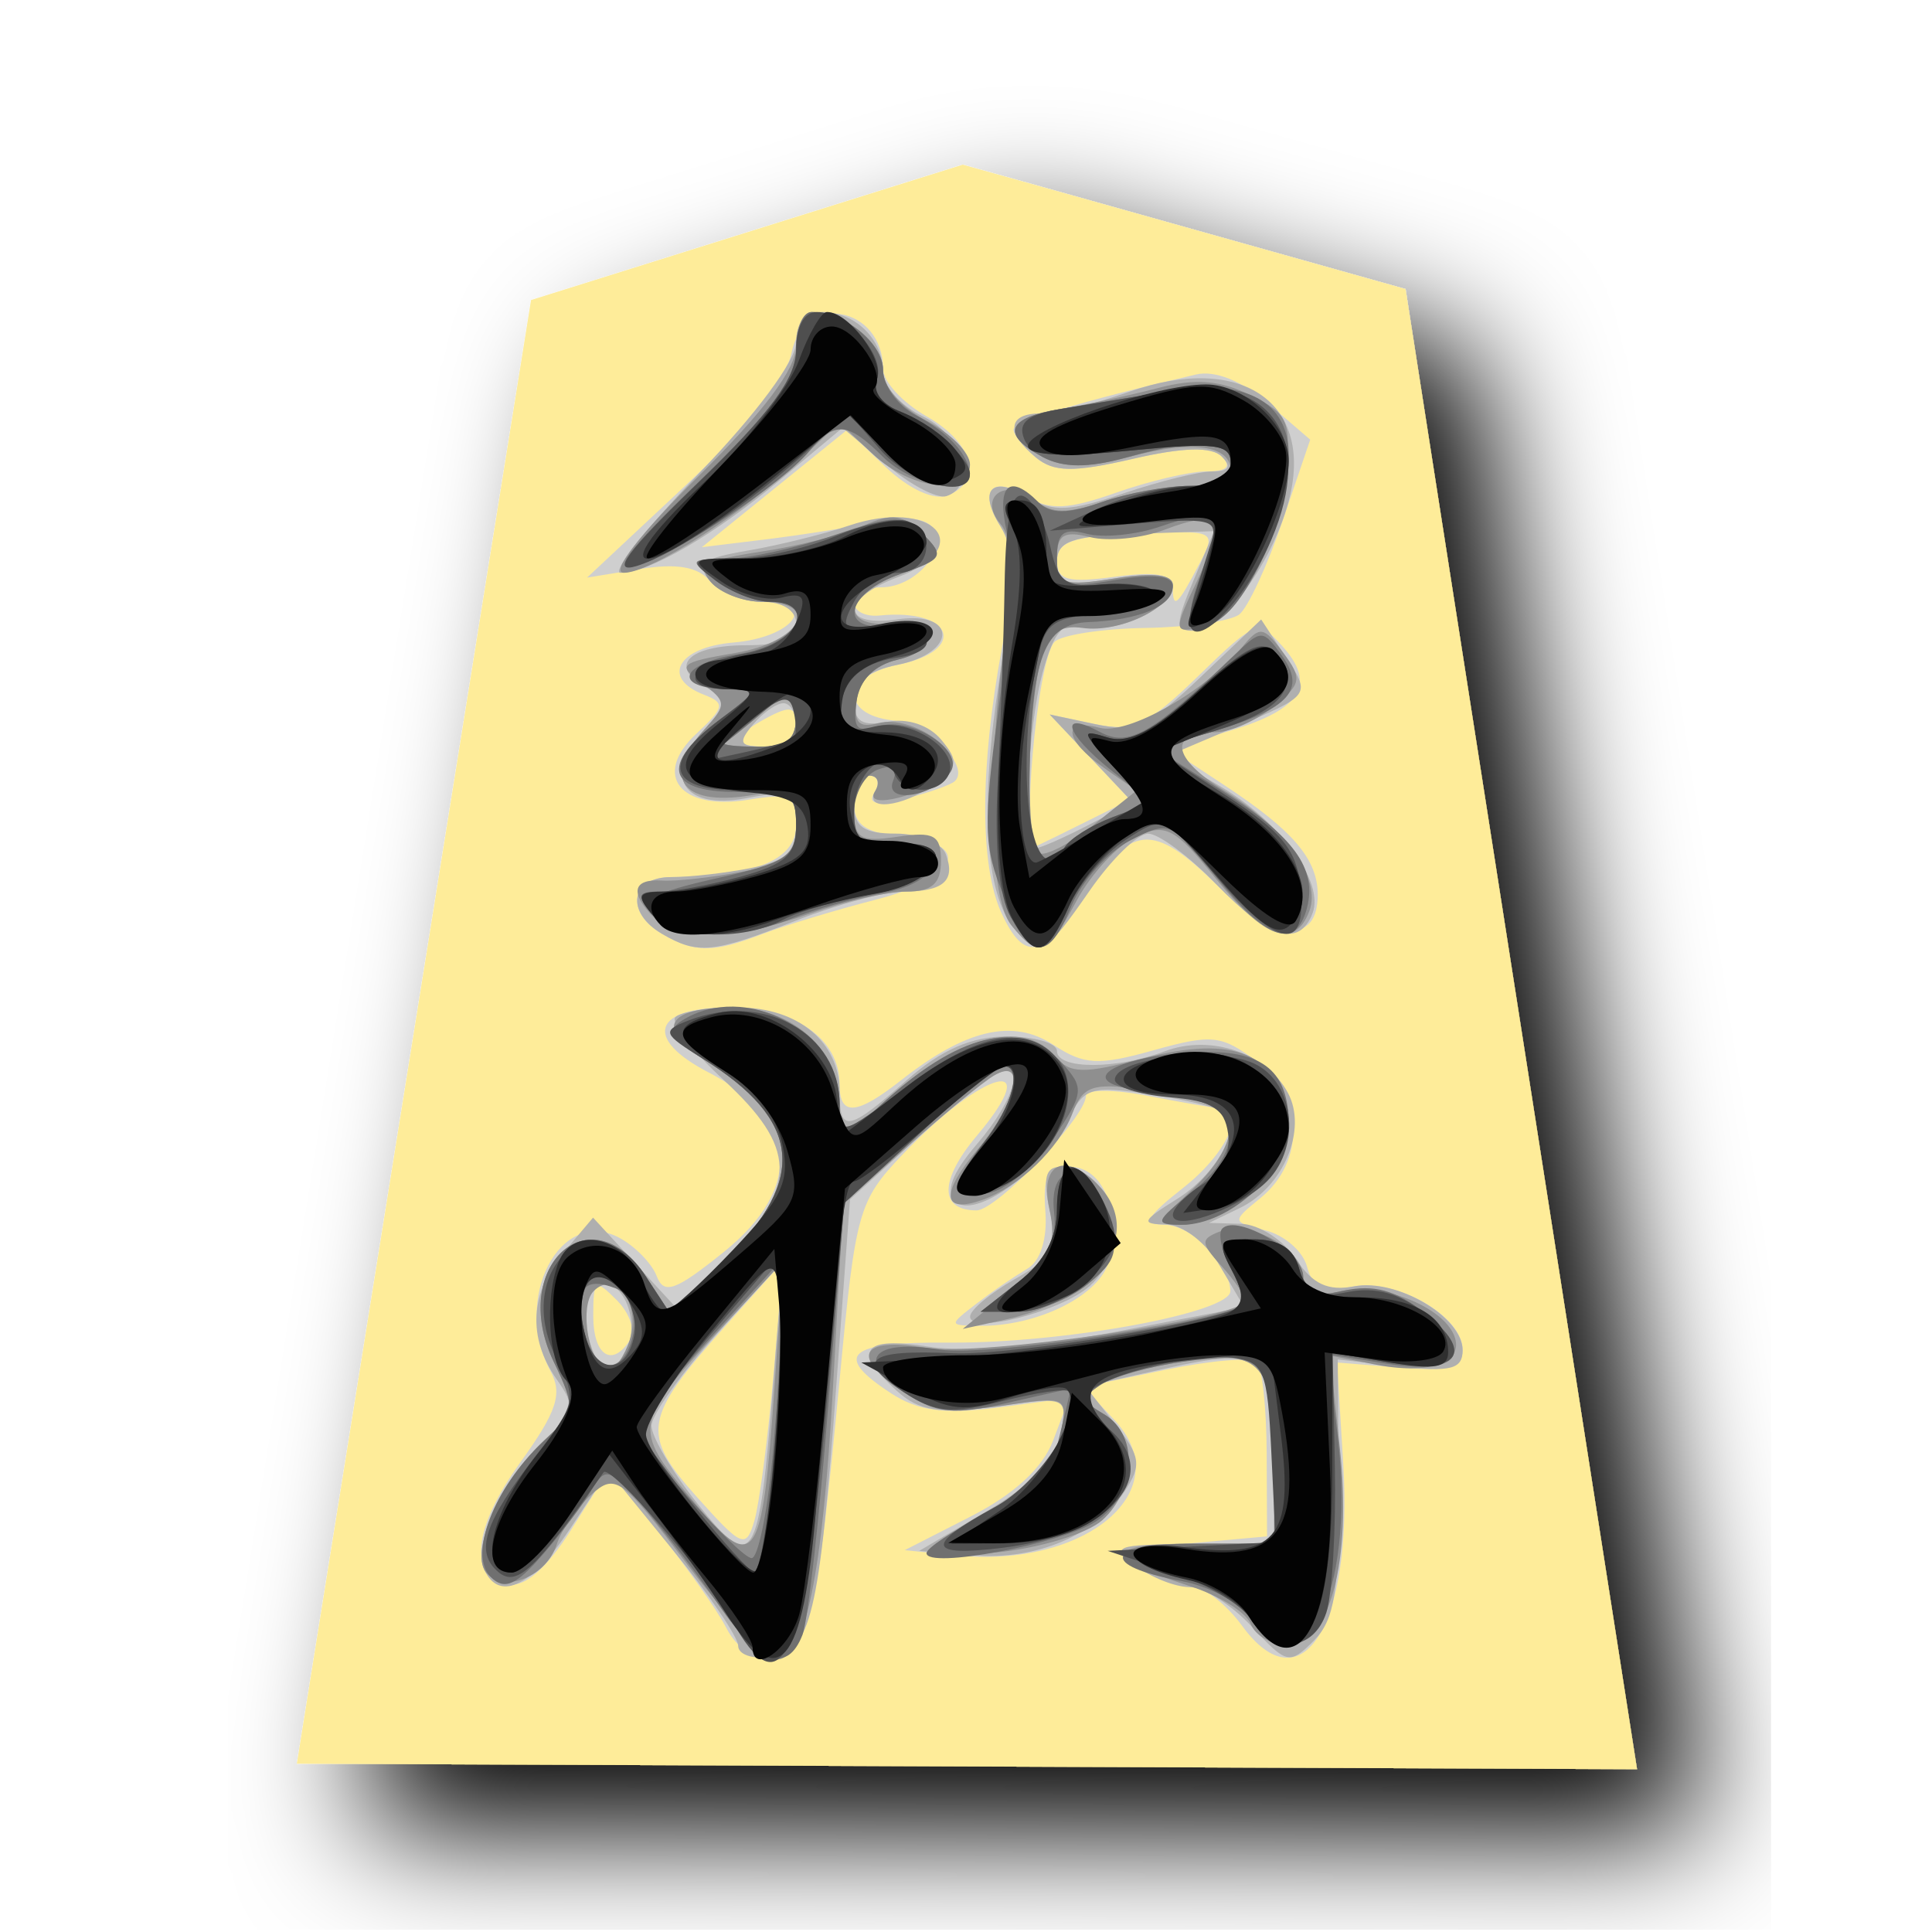
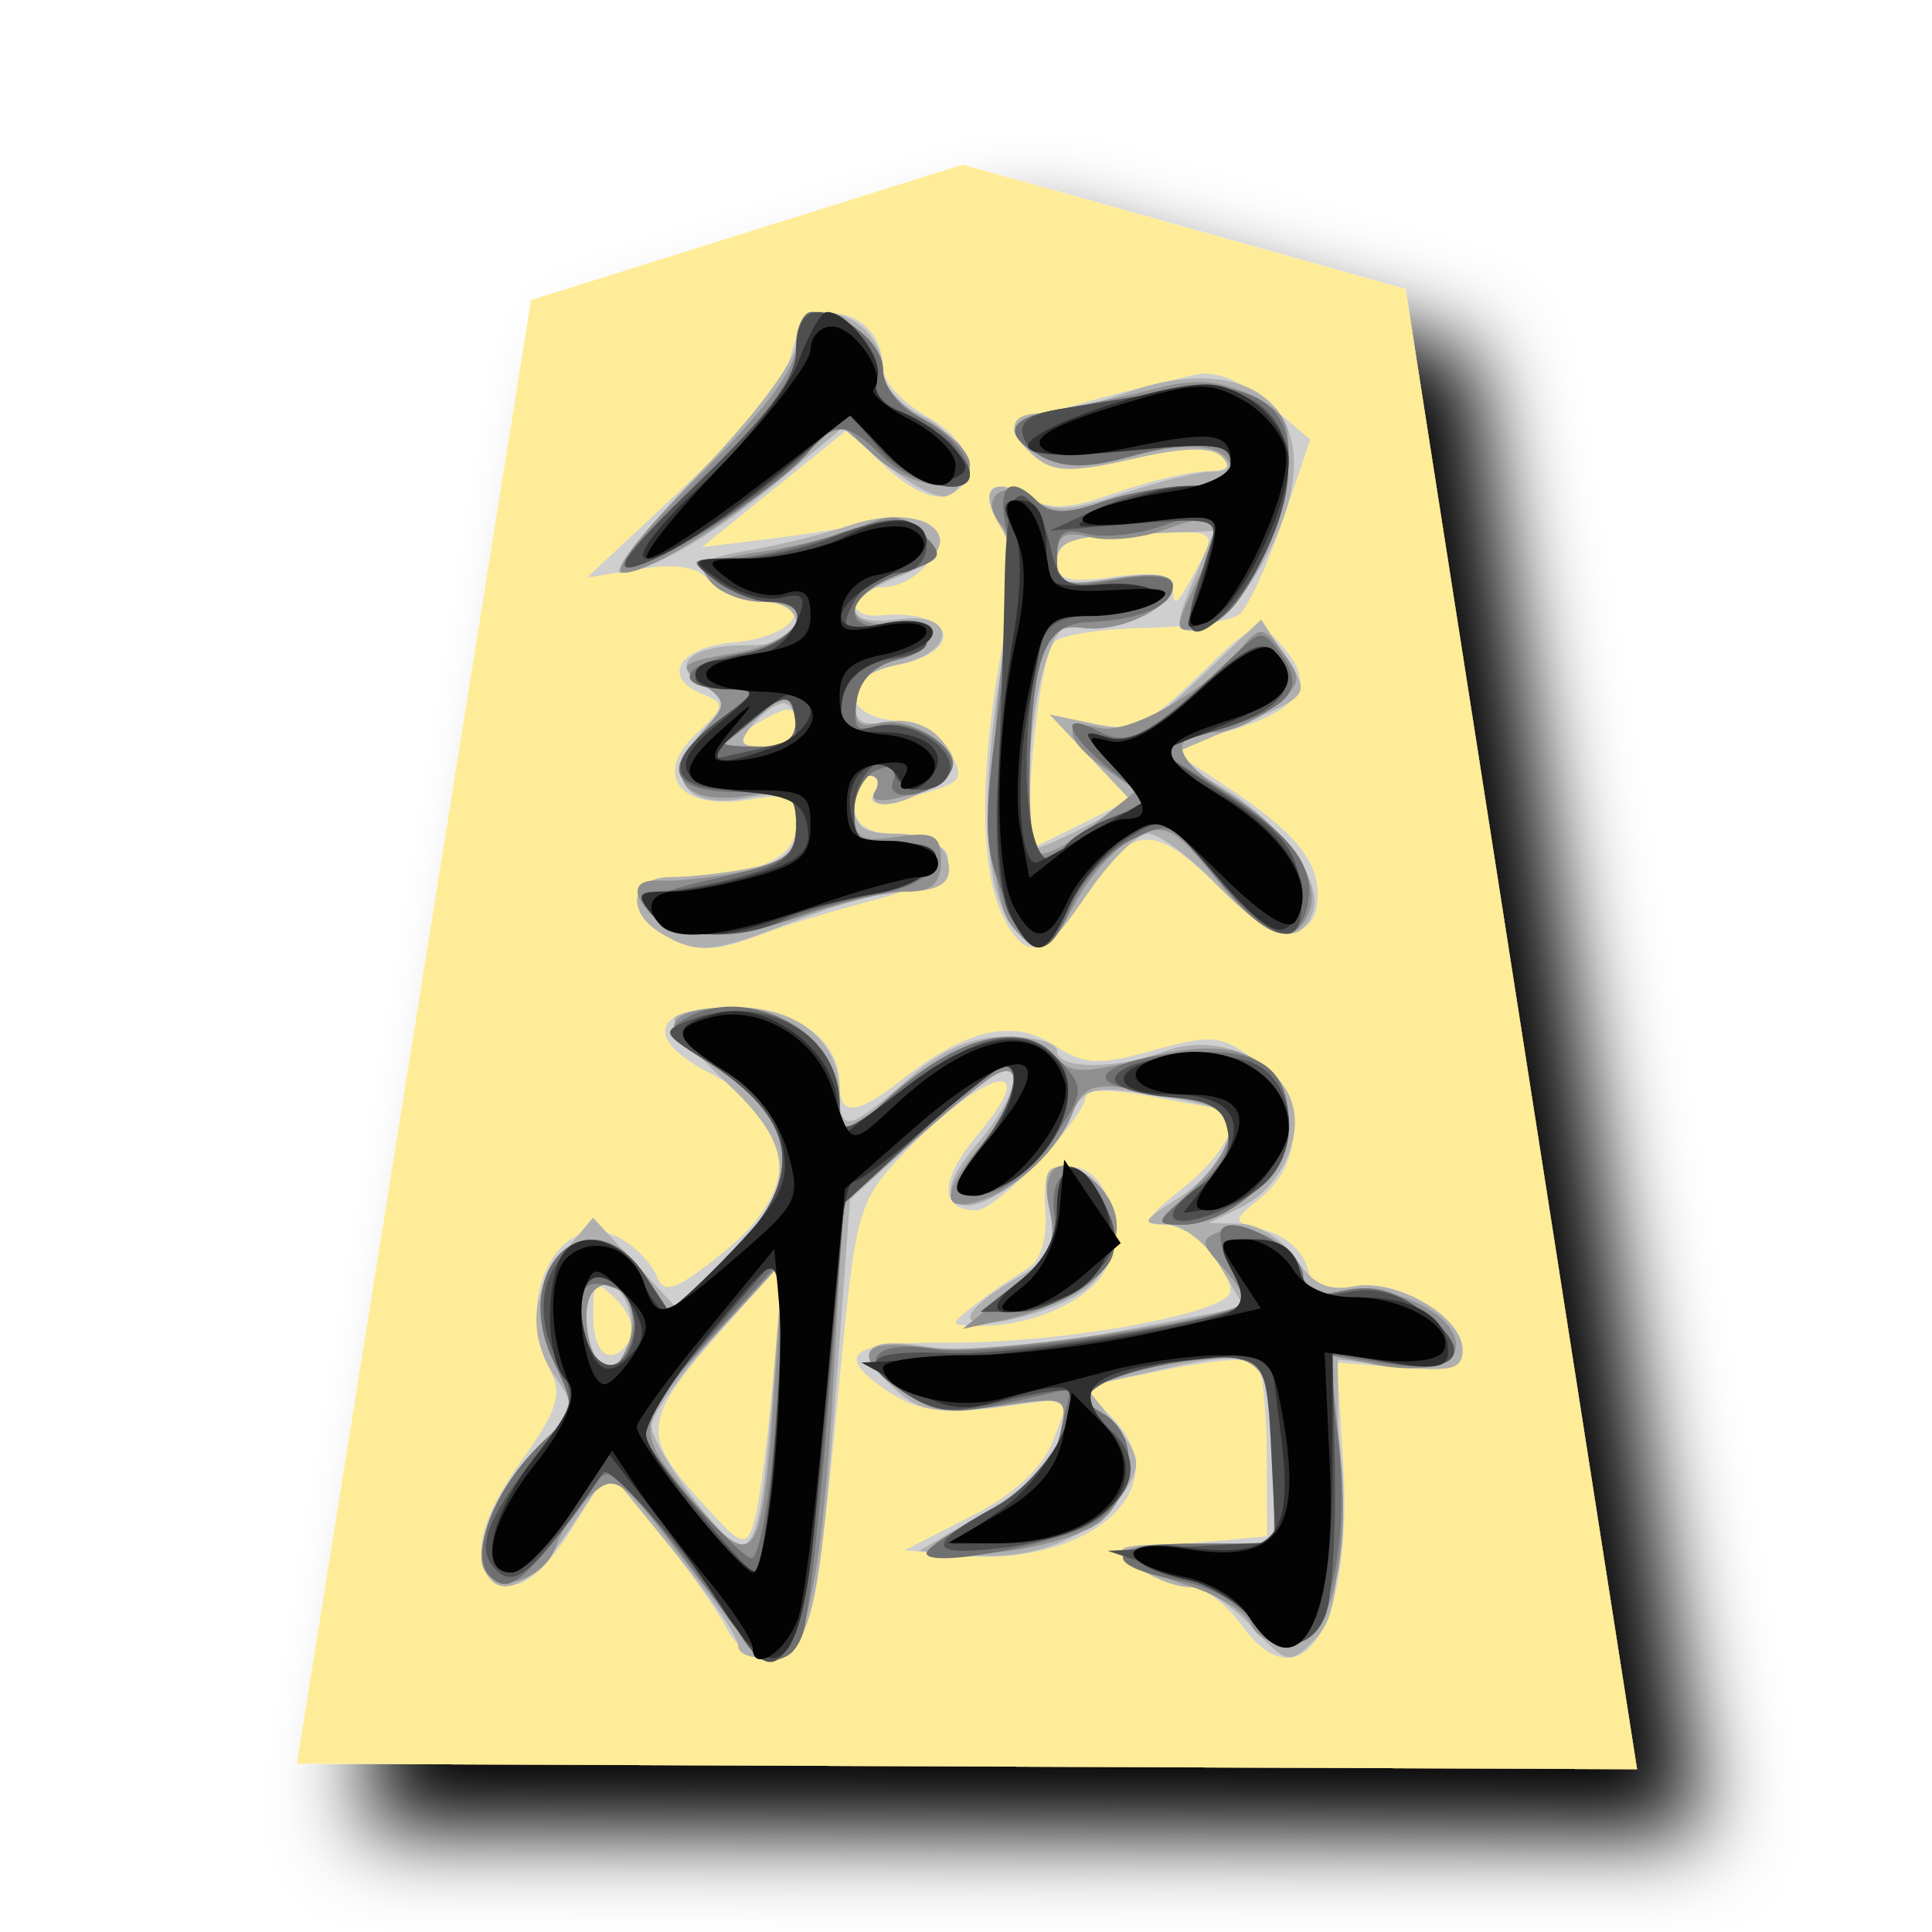
<svg xmlns="http://www.w3.org/2000/svg" viewBox="0 0 177 177">
-   <filter id="0GI_svg__a">
-     <feGaussianBlur in="SourceAlpha" result="blur" stdDeviation="2" />
-     <feOffset dx="2" dy="2" result="offsetBlur" />
-     <feBlend in="SourceGraphic" in2="offsetBlur" />
-   </filter>
-   <path fill="#feec99" d="M7.55 4.66.353 49.639l41.184.169-7.113-45.485L20.818.5z" filter="url(#0GI_svg__a)" transform="translate(26.142 13.594)scale(2.9813)" />
+   <path fill="#feec99" d="M48.65 27.487 27.195 161.583l122.782.504L128.77 26.482 88.207 15.085z" filter="drop-shadow(6px 6px 4px rgba(0,0,0,1))" />
  <path fill="#cfcfcf" d="M66.527 149.112c-.87-1.676-3.646-5.605-6.172-8.735l-4.588-5.686-3.431 5.441c-2.203 3.488-4.237 5.283-5.674 5.009-3.768-.728-3.386-5.041.99-11.135 3.375-4.699 3.906-6.3 2.779-8.402-3.527-6.588.876-15.112 6.308-12.205 1.434.77 2.972 2.343 3.417 3.497.67 1.747 1.705 1.38 6.13-2.176 7.369-5.921 6.85-12.224-1.354-16.463-6.008-3.107-5.134-5.954 1.824-5.954 6.082 0 10.164 2.841 10.164 7.072 0 2.916 1.556 2.802 5.634-.408 5.948-4.678 10.238-5.677 13.944-3.25 2.832 1.857 4.11 1.926 9.197.5 5.363-1.499 6.234-1.4 9.472 1.056 4.278 3.25 4.427 9.123.316 12.48-2.66 2.176-2.66 2.191.462 2.972 1.723.432 3.431 1.92 3.792 3.306.5 1.906 1.505 2.356 4.141 1.849 4.058-.775 10.121 2.689 10.121 5.784 0 1.654-1.201 1.997-5.753 1.627l-5.754-.465.57 9.293c.905 14.772-3.817 22.312-9.276 14.817-1.416-1.944-3.458-3.533-4.543-3.533-1.082 0-3.274-.748-4.866-1.66-2.638-1.509-2.239-1.72 4.4-2.326l7.302-.662-.03-7.551c-.015-4.153-.417-7.94-.891-8.413-.471-.474-4.246-.158-8.387.7l-7.525 1.565 2.818 3c6.01 6.394-2.48 13.666-14.525 12.437l-4.648-.477 6.073-3.1c3.98-2.04 6.574-4.44 7.528-6.97l1.46-3.864-6.51.864c-4.926.65-7.326.328-9.854-1.33-5.345-3.5-3.95-4.689 5.426-4.614 10.456.077 25.765-2.734 25.705-4.726-.078-2.6-3.542-6.06-6.079-6.076-1.997-.011-1.628-.71 1.807-3.416 3.935-3.1 5.766-7.105 3.318-7.245-.549-.032-3.536-.551-6.64-1.15-3.1-.603-5.64-.597-5.64.012 0 1.931-8.169 10.488-10.017 10.488-3.423 0-3.417-2.749.02-6.833 6.387-7.59.671-6.13-6.827 1.744-4.003 4.21-4.284 5.196-5.715 20.353-2.107 22.258-2.793 25.144-6.093 25.615-1.774.254-3.307-.685-4.326-2.653zm4.329-23.054.927-10.524-5.346 5.974c-7.528 8.407-7.766 9.856-2.567 15.664 4.109 4.591 4.478 4.74 5.236 2.176.45-1.52 1.237-7.5 1.75-13.29m-13.106-3.351c.492-.8-.069-2.421-1.252-3.602-1.977-1.98-2.147-1.866-2.147 1.455 0 3.667 1.768 4.782 3.399 2.147m31.78-3.325a53 53 0 0 1 4.604-3.16c1.183-.68 1.827-2.734 1.64-5.217-.251-3.285.202-4.1 2.274-4.1 2.99 0 4.687 4.094 3.557 8.593-.796 3.166-6.562 6.049-11.943 5.968-2.773-.044-2.773-.053-.132-2.084M60.657 85.56c-3.408-1.986-2.892-5.206.828-5.206 7.623 0 11.449-1.58 11.449-4.728 0-2.731-.48-2.99-4.374-2.358-6.249 1.013-8.834-2.251-4.776-6.034 2.594-2.415 2.677-2.83.733-3.578-4.007-1.535-2.43-4.362 2.675-4.791 5.527-.468 7.888-3.733 2.698-3.733-1.795 0-3.974-.852-4.84-1.893-1.09-1.314-3.055-1.654-6.418-1.109l-4.847.787 8.988-8.407c5.64-5.277 9.272-9.814 9.743-12.17 1.121-5.604 8.369-4.322 8.392 1.488.003 1.133 1.798 3.074 3.983 4.317 4.3 2.445 5.227 5.972 1.903 7.245-1.229.474-3.518-.582-5.641-2.594l-3.572-3.393-6.636 5.363-6.64 5.364 5.975-.73c3.286-.403 7.844-1.128 10.13-1.61 2.58-.543 4.514-.302 5.093.638 1.267 2.045-1.688 5.378-4.764 5.378-1.372 0-2.493.635-2.493 1.41s1.044 1.306 2.323 1.175c6.746-.686 8.18 3.213 1.66 4.516-4.964.993-5.286 4.514-.468 5.09 3.265.387 7.137 4.15 5.727 5.56-.34.34-2.35 1.052-4.466 1.583-2.743.688-3.577.53-2.904-.555.516-.835.308-1.52-.468-1.52-.772 0-1.404 1.156-1.404 2.57 0 1.928 1.073 2.674 4.314 2.987 6.634.638 5.355 3.825-2.325 5.801-3.65.94-8.318 2.353-10.375 3.14-4.559 1.744-6.201 1.744-9.203-.003m12.28-19.191c0-1.625-.537-1.75-2.654-.617-3.372 1.804-3.372 2.653 0 2.653 1.5 0 2.653-.882 2.653-2.036zm18.797 17.244c-1.974-4.335-1.962-13.285.035-24.125 1.253-6.776 1.232-9.117-.09-11.233-2.107-3.372-.816-4.791 2.484-2.728 1.986 1.237 3.71 1.156 8.074-.385 3.05-1.073 6.785-1.956 8.3-1.956 1.878 0 2.322-.432 1.395-1.36-.924-.923-3.524-.858-8.169.216-5.426 1.252-7.227 1.225-8.863-.132-1.127-.939-2.051-2.087-2.051-2.555 0-.73 6.13-2.578 16.716-5.044 1.75-.408 4.203.575 6.624 2.66l3.846 3.309-2.534 7.447c-1.392 4.1-3.178 7.954-3.968 8.568s-4.66 1.169-8.601 1.234c-3.939.063-7.686.638-8.324 1.28-1.601 1.597-3.166 19.399-1.646 18.698.662-.307 2.862-1.386 4.887-2.4l3.682-1.842-3.682-3.906-3.682-3.902 4.096.87c3.539.752 4.83.155 9.513-4.391 5.26-5.104 5.489-5.188 7.683-2.764 3.178 3.515 1.783 5.81-4.72 7.757l-5.607 1.682 5.137 3.39c6.222 4.105 8.455 6.743 8.455 9.978 0 4.645-3.971 4.234-9.293-.96-5.888-5.75-7.82-5.551-12.223 1.25-3.617 5.577-5.396 5.9-7.474 1.34zm18.218-32.094c1.506-2.892 1.393-2.948-5.783-2.656-5.799.235-7.32.751-7.328 2.492-.01 1.798.954 2.07 5.3 1.485 3.834-.513 5.307-.233 5.307 1.013 0 2.037.447 1.622 2.504-2.334" />
  <path fill="#afafaf" d="M67.627 150.784c0-.79-2.677-4.722-5.945-8.735l-5.945-7.298-3.524 5.325c-3.607 5.45-6.678 6.782-7.957 3.455-.882-2.302 2.236-8.556 5.933-11.907 2.484-2.248 2.564-2.755.802-5.271-2.686-3.834-2.442-7.954.695-11.67l2.647-3.13 3.852 4.177 3.855 4.18 4.785-4.898c6.27-6.422 6.156-9.901-.519-16.063-2.916-2.692-4.904-5.29-4.424-5.77.483-.482 3.074-.876 5.76-.876 5.476 0 9.278 3.17 9.278 7.737 0 3.786.769 3.649 6.174-1.1 3.175-2.785 5.918-3.983 9.137-3.983 2.529 0 4.6.596 4.6 1.33 0 1.693 5.45 1.71 9.869.03 4.191-1.593 9.331.14 11.296 3.812 1.795 3.351-.394 8.598-4.392 10.533l-2.835 1.372 2.955.089c1.627.05 3.881 1.5 5.008 3.22 1.506 2.295 2.922 2.963 5.337 2.504 3.89-.745 9.93 2.817 9.93 5.855 0 1.73-1.082 2.01-5.72 1.488l-5.719-.644.078 11.705c.062 9.477-.367 12.148-2.26 14.048-2.236 2.236-2.49 2.182-5.694-1.276-1.849-1.992-4.413-3.623-5.707-3.623-1.29 0-3.506-.876-4.925-1.947-2.36-1.788-1.943-1.952 5.057-1.991l7.632-.042-.018-6.97c-.03-10.312-.886-11.102-9.847-9.096l-7.427 1.66 2.695 3.43c2.364 3.004 2.475 3.77.88 6.206-2.615 3.995-8.118 6.32-13.842 5.843l-4.964-.41 6.144-3.611c4.192-2.466 6.353-4.71 6.806-7.072.656-3.44.627-3.455-5.89-2.558-5.257.722-7.06.438-9.13-1.43-4.084-3.698-3.136-5.007 2.922-4.038 3.345.537 10.083-.003 17.205-1.371l11.708-2.254-2.224-3.768c-1.264-2.14-3.393-3.78-4.928-3.801-2.355-.03-2.23-.328.96-2.305 3.607-2.236 5.948-6.416 4.439-7.924-.423-.427-3.48-1.184-6.785-1.685-5.525-.84-6.145-.644-7.644 2.412-2.26 4.6-8.557 9.117-10.295 7.382-.915-.915-.274-2.603 1.995-5.241 3.643-4.234 4.561-8.044 1.517-6.276-1.008.582-4.376 3.375-7.486 6.201l-5.658 5.143-1.235 16.764c-1.58 21.495-2.331 24.61-6.07 25.147-1.619.236-2.942-.22-2.942-1.014m3.205-23.97.885-11.28-6.001 6.636c-3.3 3.652-6.014 7.447-6.028 8.437-.015.993 1.875 4.204 4.197 7.134 5.134 6.485 5.644 5.683 6.947-10.923zM57.487 123.5c1.425-3.718-1.753-7.96-3.658-4.878-.906 1.464.558 6.866 1.864 6.866.566 0 1.371-.894 1.794-1.988m31.388-2.883c.002-.605 1.842-2.147 4.087-3.423 3.563-2.027 3.968-2.83 3.205-6.305-.641-2.922-.388-3.983.954-3.983 4.919 0 6.738 7.364 2.695 10.93-2.648 2.334-10.956 4.447-10.941 2.78zm-28.218-35.06c-3.408-1.983-2.892-5.203.828-5.203 1.735 0 5.02-.372 7.304-.829 3.274-.655 4.145-1.505 4.145-4.042 0-2.952-.376-3.142-4.63-2.343-5.719 1.073-7.642-2.03-3.852-6.217 2.325-2.572 2.331-2.784.13-4.015-3.38-1.893-1.484-3.793 3.787-3.793 3.175 0 4.567-.608 4.567-1.991 0-1.21-1.237-1.992-3.157-1.992-1.735 0-3.87-.858-4.743-1.91-1.324-1.596-.74-2.058 3.488-2.782 2.79-.477 6.94-1.503 9.221-2.278 7.686-2.605 11.961 1.9 4.484 4.723-5.217 1.967-5.217 4.624 0 3.857 5.468-.802 5.468 3.071 0 4.165-2.737.549-3.983 1.58-3.983 3.3 0 1.903.74 2.365 3.068 1.918 1.848-.352 3.807.307 4.928 1.657 1.619 1.953 1.532 2.48-.668 4.087-2.913 2.132-6.553 2.487-5.336.522.45-.73.188-1.33-.588-1.33-.772 0-1.404 1.196-1.404 2.657 0 2.042.886 2.653 3.84 2.653 2.11 0 4.162.841 4.556 1.864.939 2.447-.197 3.449-3.92 3.449-1.68 0-6.083 1.192-9.786 2.653-7.602 2.996-8.994 3.134-12.28 1.223zm12.28-19.14c0-1.094-.525-1.992-1.166-1.992s-1.908.895-2.818 1.992c-1.38 1.663-1.19 1.991 1.163 1.991 1.622 0 2.82-.847 2.82-1.991zm20.01 18.704c-2.713-3.267-3.196-11.305-1.386-22.95 1.407-9.039 1.428-11.818.101-13.94-2.12-3.399-.775-4.752 2.618-2.633 2.134 1.333 3.774 1.258 8.616-.384 3.285-1.115 6.97-2.028 8.183-2.028 1.509 0 1.78-.432.853-1.36-.924-.923-3.524-.858-8.169.216-5.426 1.252-7.227 1.225-8.863-.132-2.773-2.301-2.585-4.033.435-4.033 1.371 0 5.018-.895 8.106-1.983 10.345-3.652 17.095 1.061 14.579 10.178-1.574 5.706-6.034 11.717-8.694 11.717-1.663 0-1.663-.596-.003-4.568l1.908-4.56-7.2.246c-5.89.21-7.196.677-7.2 2.591 0 1.986.803 2.21 5.307 1.49 3.477-.557 5.313-.348 5.313.6 0 2.117-5.179 4.544-8.076 3.786-1.956-.51-2.782.39-3.84 4.195-1.428 5.143-1.858 16.129-.63 16.129.4 0 2.556-.942 4.792-2.099l4.06-2.099-3.795-4.022-3.795-4.021 4.18.888c3.63.772 4.895.203 9.689-4.353l5.506-5.24 2.108 3.213c2.49 3.798 2.597 3.646-4.812 6.792l-5.81 2.468 4.758 2.808c5.56 3.28 9.558 8.777 8.464 11.63-1.223 3.182-3.968 2.356-8.819-2.644-2.474-2.555-5.286-4.645-6.246-4.645-.957 0-3.38 2.364-5.381 5.26-4.06 5.87-4.636 6.162-6.857 3.487M64.088 43.315c5.187-5.37 8.848-10.316 8.848-11.946 0-1.798.847-2.785 2.389-2.785 3.031 0 5.575 2.51 5.575 5.503 0 1.273 1.642 3.104 3.652 4.067 3.667 1.756 5.02 6.344 2.158 7.298-.823.274-3.3-1.022-5.51-2.88l-4.015-3.38-5.665 4.734c-6.06 5.062-12.044 8.553-14.668 8.553-.885 0 2.37-4.123 7.236-9.164" />
  <path fill="#8f8f8f" d="M63.039 143.42c-6.121-8.103-6.655-8.487-8.894-6.463-1.311 1.187-2.719 3.22-3.13 4.514-.918 2.9-4.615 4.478-6.371 2.722-1.73-1.73 1.02-8.27 5.077-12.08 3.011-2.833 3.047-3.086.99-7.397-4.114-8.637 3.378-15.533 8.455-7.781l2.224 3.393 5.11-4.991c7.453-7.28 6.88-12.763-1.902-18.207-4.58-2.838-3.575-4.83 2.444-4.83 5.552 0 9.878 3.89 9.878 8.879v3.568l3.649-3.404c6.824-6.365 13.153-8.14 16.15-4.529 1.296 1.562 2.575 1.586 8.01.152 8.348-2.2 12.498-.456 13.082 5.5.31 3.185-.417 4.777-3.166 6.941-1.965 1.544-4.77 2.808-6.24 2.808-2.445 0-2.376-.274.844-3.255 3.735-3.464 4.588-7.12 1.851-7.957-.912-.28-3.926-.826-6.699-1.214-4.305-.599-5.2-.28-6.15 2.212-1.238 3.23-4.896 6.741-8.258 7.93-3.7 1.304-3.87-.548-.427-4.641 3.572-4.243 4.517-8.539 1.485-6.747-.99.584-4.499 3.458-7.8 6.392l-6.004 5.334-.918 16.57c-.969 17.482-2.56 25.2-5.19 25.2-.874 0-4.52-3.878-8.1-8.615zm7.894-15.988.835-11.898-5.504 5.938c-8.288 8.95-8.356 9.308-2.966 15.801 5.858 7.051 6.505 6.213 7.632-9.841zm-13.222-4.731c1.029-3.238-1.342-6.398-3.315-4.425-1.431 1.431-.349 7.215 1.347 7.215.597 0 1.482-1.255 1.968-2.79m56.883 26.086c-.408-1.061-2.927-2.627-5.605-3.482-8.01-2.558-7.948-3.885.188-3.885h7.567l-.021-6.97c-.03-9.6-1.05-10.828-8.13-9.758-3.184.48-6.684 1.467-7.781 2.188-1.735 1.145-1.69 1.491.334 2.684 3.043 1.794 2.966 6.88-.15 9.7-1.365 1.232-5.682 2.559-9.626 2.952-7.713.772-7.492-.14 1.192-4.943 2.356-1.303 4.165-3.577 4.586-5.769.685-3.592.656-3.607-5.212-2.727-4.343.65-6.755.327-9.131-1.232-4.937-3.234-4.055-5.083 1.937-4.07 5.009.847 29.345-2.739 29.345-4.322 0-.417-.977-1.837-2.17-3.154-1.95-2.153-1.962-2.484-.104-3.196 2.763-1.059 7.584 1.64 7.584 4.248 0 1.55.835 1.878 3.244 1.276 3.702-.93 9.54 1.312 10.598 4.073.942 2.453-2.316 3.604-7.349 2.593l-4.045-.805.909 8.497c1.11 10.363-.942 18.028-4.83 18.028-1.425 0-2.924-.868-3.333-1.929zm-22.005-30.63c3.697-3.032 4.255-4.192 3.545-7.423-.906-4.126 1.371-5.277 4.412-2.236 4.383 4.382.266 10.482-8.362 12.378l-3.983.874zm.09-33.358c-2.07-2.489-2.317-13.85-.579-26.652.8-5.9.668-8.81-.459-10.167-2.099-2.534.596-4.299 3.229-2.116 1.43 1.19 2.957 1.216 6.112.119 2.316-.808 5.911-1.47 7.992-1.47 2.084 0 3.787-.617 3.787-1.371 0-2.344-3.482-2.847-9.15-1.324-3.888 1.05-6.201 1.061-8.103.045-3.852-2.063-3.274-3.596 1.655-4.4 2.373-.388 6.403-1.253 8.958-1.92 3.402-.895 5.668-.716 8.458.673 3.542 1.76 3.763 2.317 3.13 7.9-.724 6.452-4.516 12.737-8.103 13.443-2.05.403-2.048.09.045-4.299 2.698-5.655 2.078-6.642-2.96-4.728-2.081.79-5.152 1.094-6.821.677-2.421-.609-3.041-.215-3.041 1.931 0 2.403.581 2.603 5.312 1.849 3.474-.558 5.307-.349 5.307.6 0 2.08-4.913 4.42-8.273 3.94-2.096-.298-3.113.483-3.798 2.913-1.282 4.553-1.428 16.964-.206 17.718.549.337 2.788-.81 4.973-2.555l3.977-3.172-2.981-2.087c-3.667-2.57-3.885-4.58-.394-3.667 2.597.68 9.767-3.393 13.09-7.438 1.581-1.917 1.93-1.867 3.713.536 1.788 2.41 1.702 2.874-.895 4.98-1.574 1.278-3.953 2.325-5.292 2.325-4.37 0-4.018 2.37.793 5.345 5.704 3.524 8.93 8.103 7.794 11.06-1.348 3.516-4.12 2.535-8.598-3.037-3.697-4.6-4.55-5.05-7.242-3.825-1.676.763-4.135 3.407-5.465 5.879-2.749 5.1-3.42 5.36-5.965 2.295m-32.753-.727c-2.257-2.257-1.974-3.578.73-3.399 1.28.08 4.562-.28 7.302-.805 4.212-.814 4.978-1.484 4.978-4.373 0-2.99-.447-3.33-3.568-2.731-6.78 1.294-8.959-1.377-4.836-5.933 2.075-2.293 2.057-2.564-.26-4.257-2.265-1.658-2.009-1.887 3.095-2.752 6.058-1.023 7.946-4.69 2.415-4.69-1.738 0-3.846-.825-4.68-1.833-1.25-1.503-.403-2.003 4.653-2.764 3.4-.507 7.62-1.58 9.377-2.385 2.564-1.162 3.628-1.016 5.396.752 2.057 2.057 1.917 2.304-2.036 3.684-4.878 1.7-5.692 4.67-1.259 4.592 4.234-.075 4.967 2.328.996 3.258-2.05.483-3.476 1.86-3.73 3.608-.315 2.164.153 2.683 1.992 2.206 3.119-.811 8.205 2.835 6.383 4.573-2.096 2.003-7.802 3.452-6.726 1.708.501-.805.278-1.47-.498-1.47-.772 0-1.404 1.393-1.404 3.092 0 2.674.53 3.011 3.983 2.504 3.351-.494 3.98-.143 3.98 2.222 0 2.066-.829 2.802-3.151 2.802-1.732 0-5.691.897-8.795 1.994-6.81 2.4-12.184 2.55-14.337.397m13.01-18.526c0-2.826-.035-2.832-2.987-.346-1.642 1.384-3.234 2.672-3.542 2.862-.304.191 1.044.346 2.988.346 2.742 0 3.541-.647 3.541-2.862m-8.961-21.903c6.004-5.918 8.961-9.86 8.961-11.947 0-1.71.636-3.112 1.414-3.112 3.02 0 6.55 2.868 6.55 5.322 0 1.52 1.636 3.42 3.983 4.633 2.19 1.132 3.983 2.942 3.983 4.018 0 2.94-5.358 2.376-8.885-.939l-3.08-2.892-3.643 3.42c-5.303 4.988-13.639 10.333-16.105 10.33-1.281 0 1.446-3.533 6.822-8.833" />
  <path fill="#707070" d="M65.859 147.06a135 135 0 0 0-6.857-8.958c-3.098-3.616-3.536-3.768-4.764-1.655-.746 1.282-2.773 3.972-4.51 5.975-2.458 2.832-3.516 3.291-4.771 2.057-2.069-2.04.286-8.163 4.764-12.366 3.011-2.833 3.047-3.086.99-7.397-4.114-8.637 3.378-15.533 8.455-7.781l2.224 3.393 5.11-4.991c7.495-7.32 6.89-12.751-2.036-18.293-2.976-1.849-3.417-2.636-1.992-3.54 5.763-3.648 14.448.964 14.448 7.675v3.568l3.649-3.404c7.232-6.747 12.968-8.1 16.73-3.945 2.073 2.287 2.019 2.725-.834 6.97-1.676 2.49-4.368 4.72-5.987 4.95-3.628.527-3.684-.385-.286-4.705 2.654-3.378 3.536-7.054 1.66-6.94-.548.032-4.036 2.87-7.75 6.305l-6.753 6.246-1.473 18.624c-.81 10.244-1.866 19.653-2.35 20.908q-2.07 5.394-7.667-2.695zm4.883-13.275c.465-4.928.823-11.049.796-13.607l-.05-4.644-6.577 7.22c-3.616 3.974-6.577 7.6-6.577 8.059 0 1.309 9.376 11.934 10.53 11.934.566 0 1.413-4.034 1.878-8.962M58.096 121.73c.253-1.73-.436-3.22-1.718-3.709-2.978-1.145-3.822.12-2.802 4.183 1.014 4.04 3.9 3.738 4.52-.474m56.403 26.492c-.856-1.369-3.667-2.886-6.246-3.37-7.653-1.436-7.006-3.43 1.109-3.43h7.382v-7.89c0-4.337-.641-8.281-1.422-8.764-1.79-1.103-11.851.36-14.51 2.113-1.735 1.145-1.69 1.491.334 2.684 3.333 1.964 2.915 7.423-.752 9.826-3.145 2.06-15.511 4.374-15.511 2.9 0-.446 2.349-2.015 5.22-3.478 5.778-2.949 6.007-3.208 7.185-8.154l.826-3.462-5.874 1.342c-4.853 1.112-6.466.954-9.31-.91-4.621-3.028-3.035-4.987 3.226-3.985 4.242.68 26.163-2.582 27.705-4.12.241-.245-.254-1.742-1.103-3.325-.847-1.586-1.196-3.228-.775-3.649 1.371-1.371 7.414 2.206 7.414 4.389 0 1.64.853 1.938 3.739 1.306 2.695-.594 4.734-.04 7.313 1.991 4.746 3.733 3.261 5.76-3.429 4.69l-5.321-.85.903 7.969c1.58 13.973-3.342 23.803-8.103 16.177m-21.093-30.85c2.567-2.02 3.458-3.796 3.166-6.306-.563-4.842 3.119-4.618 4.845.292 1.148 3.261.9 4.144-1.774 6.305-1.708 1.387-4.615 2.516-6.458 2.516h-3.35zm15.852-8.211c4.94-3.95 4.382-8.074-1.154-8.616-2.185-.215-4.869-.728-5.963-1.14-2.87-1.078 1.977-2.906 8.032-3.025 5.626-.11 7.897 1.818 7.897 6.714 0 4.14-5.363 9.125-9.802 9.116-2.573-.009-2.49-.262.99-3.05zM91.942 82.015c-1.83-4.338-1.887-6.535-.453-17.083.906-6.657 1.234-13.976.734-16.263-.934-4.248.25-5.328 2.912-2.662 1.106 1.103 2.606 1.103 5.775 0 2.355-.823 5.983-1.491 8.064-1.491 2.48 0 3.787-.689 3.787-1.994 0-2.335-2.743-2.505-9.606-.597-3.482.966-5.754.948-7.632-.056-3.867-2.07-3.295-3.602 1.64-4.4 2.373-.382 6.767-1.113 9.763-1.623 7.164-1.213 11.144.892 11.144 5.897 0 4.645-3.106 12.337-5.93 14.68-3.05 2.531-3.973.737-2.036-3.944 2.093-5.053 1.238-6.001-3.822-4.236-2.179.757-5.196 1.055-6.708.662-2.161-.567-2.742-.099-2.742 2.206 0 2.683.447 2.853 5.306 2.03 3.569-.602 5.313-.408 5.313.59 0 1.789-3.059 3.083-7.728 3.262-4.09.155-5.22 3.16-5.417 14.4-.119 7.095 1.17 9.575 3.238 6.224.477-.775 2.457-2.018 4.395-2.76l3.518-1.354-3.65-2.927c-4.224-3.393-4.865-5.567-1.034-3.518 2.65 1.419 4.722.232 12.322-7.054 2.453-2.355 2.59-2.355 4.308-.003 2.307 3.151.778 4.901-6.073 6.952l-5.447 1.634 5.965 3.783c6.684 4.237 8.837 7.191 7.886 10.828-1.01 3.858-3.73 2.928-8.288-2.826-4.076-5.143-4.296-5.238-7.889-3.38-2.033 1.049-4.45 3.732-5.372 5.956-2.206 5.325-3.697 5.101-6.243-.933m-32.108 1.87c-1.187-1.432-.045-2.106 5.813-3.417 6.455-1.443 7.29-2.01 7.29-4.95 0-2.626-.624-3.267-2.988-3.076-8.6.698-10.187-1.908-3.983-6.535 3.464-2.585 3.503-2.728.743-2.767-5.167-.074-4.502-2.34.942-3.21 5.372-.86 7.742-4.798 2.883-4.798-1.321 0-3.56-.876-4.98-1.95-2.468-1.866-2.426-1.95 1.03-1.988 1.982-.024 6.391-.99 9.796-2.146 5.623-1.908 6.386-1.908 8.273-.021 1.89 1.887 1.69 2.215-2.161 3.56-4.878 1.699-5.787 5.166-1.259 4.787 4.204-.351 5.009 2.123.996 3.065-2.15.504-3.476 1.855-3.76 3.834-.357 2.472.037 2.904 2.06 2.263 2.923-.93 7.803 2.167 6.569 4.165-1.396 2.26-6.118 3.026-5.286.861.492-1.282.048-1.6-1.428-1.037-1.175.453-2.138 2.215-2.138 3.917 0 2.552.641 3.05 3.65 2.844 5.574-.381 4.722 3.495-.996 4.523-2.555.46-6.327 1.515-8.384 2.346-5.03 2.034-10.873 1.908-12.682-.27m13.102-18.336c0-2.83-.035-2.832-2.987-.349-1.642 1.384-3.234 2.672-3.542 2.862-.304.191 1.044.346 2.988.346 2.742 0 3.541-.647 3.541-2.862zm-8.961-21.376c6.591-6.344 8.961-9.546 8.961-12.107 0-1.917.636-3.482 1.414-3.482 3.014 0 6.55 2.865 6.55 5.307 0 1.413 1.344 3.273 2.987 4.138 3.035 1.598 4.919 3.688 4.958 5.488.041 2.037-5.382.904-7.945-1.657-3.205-3.208-4.443-3.31-6.73-.555-2.542 3.065-11.984 9.32-15.836 10.491-2.439.74-.942-1.282 5.64-7.62z" />
  <path fill="#4f4f4f" d="M67.01 148.388c-2.278-4.144-11.13-14.338-11.717-13.497-6.18 8.87-7.936 10.54-9.609 9.153-2.227-1.849-1.35-4.553 3.495-10.793 3.586-4.62 3.67-5.047 1.782-8.83-4.03-8.082 3.384-14.847 8.205-7.486l2.224 3.393 5.11-4.991c7.528-7.35 6.899-12.742-2.144-18.365-3.637-2.263-3.735-2.522-1.326-3.464 6.922-2.707 13.89 1.139 13.89 7.665 0 2.963.187 2.915 6.072-1.58 6.553-5 11.174-5.853 13.905-2.564 2.397 2.892.18 8.598-4.323 11.126-4.76 2.671-5.992 1.043-2.534-3.351 2.785-3.539 3.727-7.245 1.813-7.131-.549.032-4.037 2.87-7.752 6.305l-6.752 6.246-1.688 19.247c-1.991 22.709-4.066 27.243-8.648 18.917zm3.732-13.273c.465-4.928.853-11.55.856-14.71l.009-5.75-6.625 7.742c-3.643 4.257-6.481 8.183-6.305 8.729.54 1.672 9.561 12.843 10.417 12.897.44.03 1.183-3.98 1.648-8.908M58.11 122.328c.245-1.252-.298-3.17-1.204-4.26-2.331-2.809-4.427-.233-3.339 4.099.951 3.78 3.822 3.885 4.543.161m56.445 25.982c-.825-1.32-4.105-3.262-7.289-4.314l-5.79-1.914 7.692-.4 7.698-.399-.394-8.228c-.363-7.6-.644-8.264-3.655-8.688-3.846-.542-13.332 2.066-13.332 3.667 0 .611.894 1.858 1.991 2.767 5.167 4.287.37 9.776-9.623 11-6.929.85-7.146-.226-.751-3.699 4.242-2.307 8.502-8.953 6.82-10.637-.282-.28-3.028.125-6.102.906-4.663 1.184-6.162 1.044-9.033-.835-4.496-2.948-3.289-3.911 4.439-3.56 5.521.251 25.171-2.99 26.563-4.382.283-.283-.152-1.759-.969-3.282-1.326-2.48-1.118-2.77 2.01-2.77 2.426 0 3.711.847 4.215 2.785.588 2.236 1.452 2.638 4.413 2.045 2.543-.507 4.752.101 7.125 1.967 4.567 3.593 3.1 5.555-3.336 4.466l-5.152-.87.197 10.405c.11 5.718-.239 11.743-.775 13.386-1.169 3.592-4.89 3.905-6.962.584m-21.223-30.88c2.355-1.855 3.5-4.022 3.5-6.64 0-2.137.575-3.884 1.282-3.884 1.392 0 4.024 4.278 4.024 6.55 0 2.668-5.306 6.722-8.806 6.722h-3.498zm14.119-6.133c0-.605 1.231-1.87 2.737-2.808 1.72-1.073 2.585-2.803 2.325-4.636-.33-2.326-1.43-3.005-5.396-3.333-2.737-.227-4.979-.948-4.979-1.601 0-1.983 9.257-3.077 12.716-1.503 3.911 1.783 4.412 8.026.894 11.117-2.805 2.463-8.297 4.294-8.297 2.764m-14.859-27.29c-1.061-1.89-1.496-6.399-1.19-12.28.269-5.11.552-13.25.633-18.085.104-6.201.614-8.616 1.729-8.187.864.334 1.965 2.37 2.436 4.523.757 3.44 1.368 3.87 5.059 3.539 2.31-.21 4.499.223 4.862.954.376.748-1.72 1.5-4.823 1.729-4.946.358-5.572.805-6.306 4.478-2.108 10.53-.417 21.745 2.552 16.94.477-.776 2.394-1.99 4.254-2.696l3.384-1.285-3.18-3.443c-2.902-3.14-2.946-3.369-.514-2.624 1.932.588 4.222-.605 8.28-4.31 4.564-4.174 5.885-4.794 7.104-3.325 2.385 2.871.575 5.188-5.462 6.994l-5.61 1.682 6.469 4.221c5.24 3.423 6.544 5.039 6.88 8.527.576 5.963-2.012 5.575-7.813-1.166-4.729-5.494-4.759-5.506-8.238-3.228-1.92 1.258-4.263 4.03-5.202 6.159-2.057 4.65-3.092 4.824-5.304.882zm-32.931-.332c-1.372-1.651-1.226-1.994.835-1.997 1.365-.006 4.725-.632 7.462-1.392 4.024-1.118 4.978-2.007 4.978-4.64 0-2.912-.557-3.255-5.31-3.255-6.4 0-7.035-2.474-1.66-6.484 3.53-2.636 3.554-2.725.665-2.767-4.65-.065-3.515-2.301 1.658-3.273 4.835-.907 6.648-4.735 2.245-4.735-1.321 0-3.56-.876-4.98-1.95-2.432-1.839-2.337-1.95 1.784-1.988 2.394-.024 6.544-.957 9.22-2.075 2.678-1.118 5.644-1.735 6.595-1.371 2.716 1.043 2.034 4.731-.88 4.731-1.43 0-3.249 1.199-4.033 2.665-1.285 2.4-1.058 2.633 2.275 2.326 4.642-.432 6.23 2.14 1.714 2.772-3.476.49-5.256 2.281-5.292 5.322-.012 1.252.972 1.556 3.202.996 3.41-.856 8.062 2.358 6.67 4.609-1.074 1.738-4.264 1.514-4.88-.34-.86-2.576-3.683.15-3.683 3.548 0 2.623.62 3.118 3.65 2.91 6.177-.424 4.53 3.508-1.93 4.612-3.07.524-6.761 1.586-8.21 2.358-3.801 2.036-10.178 1.729-12.095-.582m13.058-16.012c.25-.209.25-1.315 0-2.466-.367-1.72-1.154-1.502-4.43 1.24l-3.983 3.33 3.983-.864c2.19-.477 4.185-1.037 4.433-1.24zm36.655-12.861a476 476 0 0 1 1.616-5.23c.626-1.973-.209-2.164-7.057-1.592l-7.766.647 4.466-2.057c2.456-1.133 6.192-2.057 8.297-2.057 2.585 0 3.83-.674 3.83-2.072 0-1.762-1.356-1.938-9.092-1.175-7.462.737-9.23.537-9.862-1.112-.564-1.466.37-2.194 3.449-2.695 2.322-.378 6.773-1.115 9.892-1.64 9.32-1.57 13.326 4.267 9.337 13.61-3.1 7.275-9.048 11.764-7.11 5.373M63.98 44.212c6.588-6.365 8.955-9.57 8.955-12.14 0-2.137.734-3.488 1.897-3.488 2.766 0 6.338 4.019 5.503 6.195-.402 1.047.292 2.227 1.58 2.683 2.934 1.04 6.947 4.466 6.947 5.93 0 2.415-5.48.945-8.22-2.206l-2.892-3.33-3.404 3.121c-5.56 5.101-12.471 9.797-16.01 10.876-2.43.742-.927-1.29 5.644-7.641" />
  <path fill="#2f2f2f" d="M66.45 147.726c-1.521-2.373-4.532-6.595-6.69-9.382l-3.924-5.069-3.575 5.4c-1.967 2.969-4.388 5.399-5.387 5.399-3.142 0-1.977-5.388 2.346-10.846 3.107-3.92 3.78-5.638 2.654-6.762-1.625-1.628-2-7.43-.701-10.822 1.243-3.238 5.706-2.504 7.403 1.216.831 1.825 1.887 3.318 2.349 3.318s3.25-2.537 6.2-5.64c4.52-4.758 5.236-6.26 4.58-9.603-.495-2.51-2.337-4.94-5.032-6.636-5.194-3.268-5.378-4.362-.924-5.48 4.448-1.118 10.354 3.124 10.917 7.84l.417 3.45 6.082-4.645c6.541-4.993 11.651-5.575 14.132-1.607 1.803 2.88-1.205 8.837-5.435 10.763-4.284 1.953-5.277.134-1.896-3.464 2.65-2.82 3.959-7.543 2.09-7.543-.436 0-3.506 2.388-6.825 5.307-3.318 2.921-6.46 5.312-6.982 5.312-.894 0-1.374 4.141-3.476 29.87-1.193 14.644-3.44 17.24-8.324 9.624zm4.5-14.603c.499-6.022.702-12.593.451-14.596-.447-3.56-.596-3.473-6.43 3.679-3.286 4.024-5.892 8.207-5.787 9.292.188 2.016 8.395 12.26 9.981 12.462.483.063 1.285-4.815 1.786-10.837zm-12.819-9.382c1.074-1.294.904-2.537-.656-4.758-2.635-3.768-5.157-1.789-3.932 3.092.951 3.786 2.397 4.308 4.591 1.666zm56.338 24.435c-.87-1.395-3.399-2.934-5.614-3.42-6.445-1.416-6.732-3.866-.349-3.01 8.354 1.12 10.026-.806 8.855-10.197l-.966-7.721-7.316.754c-8.93.921-10.95 2.516-7.722 6.088 4.69 5.181-.289 10.688-9.7 10.732l-4.512.018 4.41-2.987c4.084-2.767 7.81-9.522 6.165-11.168-.39-.39-2.805-.02-5.366.823-3.927 1.297-5.34 1.163-9.049-.865l-4.397-2.397 6.64-.31c8.526-.402 25.114-3.04 27.2-4.332 1.23-.757 1.253-1.67.102-3.816-1.362-2.549-1.169-2.826 1.98-2.826 2.373 0 3.711.85 4.182 2.653.537 2.052 1.81 2.657 5.584 2.657 5.08 0 8.077 1.866 8.077 5.03 0 1.412-1.234 1.633-5.31.944l-5.31-.897v10.822c0 10.912-1.383 15.962-4.373 15.962-.895 0-2.338-1.142-3.211-2.534zM93.332 117.43c2.355-1.855 3.5-4.022 3.5-6.64 0-4.507 1.923-5.074 4.006-1.18 1.983 3.7.418 7.81-3.544 9.32-5.867 2.23-7.781 1.505-3.962-1.5m17.917-9.931c3.435-4.365 1.893-7.233-3.884-7.233-5.674 0-5.954-2.397-.4-3.437 5.128-.963 7.975.101 10.351 3.87 1.965 3.112-1.675 9.385-5.784 9.972l-3.13.45 2.85-3.622zM92.753 84.164c-1.789-3.345-1.77-14.632.042-25.55.859-5.16.847-8.636-.036-10.285-1.034-1.932-.876-2.49.707-2.49 1.875 0 2.579 1.897 2.376 6.41-.054 1.229 1.383 1.628 4.77 1.327 2.665-.238 5.146.164 5.51.895.375.748-1.718 1.5-4.818 1.729l-5.483.396-1.535 7.805c-1.297 6.589-.954 14.627.62 14.627.244 0 2.602-1.273 5.238-2.827l4.79-2.829-3.055-3.31c-2.847-3.082-2.874-3.255-.388-2.495 1.926.59 4.21-.596 8.238-4.275 3.87-3.536 5.992-4.668 6.955-3.703 2.609 2.606 1.383 4.347-4.886 6.947l-6.273 2.597 6.26 3.667c6.52 3.825 9.323 9.033 6.417 11.937-1.157 1.157-2.773.09-6.607-4.362-5.018-5.828-5.116-5.87-8.455-3.682-1.86 1.22-4.186 4.034-5.17 6.258-2.116 4.779-3.175 5.026-5.217 1.213m-33.092-.489c-1.387-1.67-1.169-1.991 1.341-1.991 1.649 0 5.337-.7 8.19-1.556 4.123-1.238 5.113-2.129 4.8-4.317-.298-2.087-1.52-2.862-5.039-3.184-6.925-.635-7.885-2.445-3.29-6.201 3.762-3.074 3.81-3.235.968-3.28-3.905-.062-3.905-2.698 0-2.725 3.61-.024 5.57-1.246 6.633-4.144.6-1.628.182-2.01-1.672-1.523-1.36.355-3.837-.31-5.507-1.479-2.999-2.099-2.972-2.126 2.242-2.132 2.898-.005 7.024-.924 9.168-2.039 3.938-2.057 7.388-1.774 7.388.605 0 .716-1.598 2.075-3.551 3.03-5.298 2.581-5.775 5.56-.716 4.448 5.551-1.22 6.795 1.544 1.327 2.951-3.026.781-4.49 2.015-4.785 4.034-.358 2.444.215 2.91 3.572 2.91 4.507 0 6.547 2.12 4.248 4.418-1.16 1.157-1.789 1.118-2.579-.161-1.783-2.883-5.158-.51-4.46 3.133.501 2.624 1.327 3.208 4.114 2.922 5.939-.608 4.305 3.41-1.818 4.472-2.919.507-6.988 1.57-9.046 2.361-5.205 2.003-9.581 1.795-11.528-.552m11.198-15.234c1.872-.713 3.404-2.206 3.404-3.318 0-2.818-1.356-2.531-5.974 1.252-4.18 3.428-3.164 4.245 2.57 2.066m38.387-12.61c.477-1.253 1.24-3.74 1.69-5.534.808-3.223.734-3.253-6.311-2.525-6.985.721-7.051.697-3.149-1.202 2.192-1.064 5.626-1.965 7.633-1.997 2.397-.04 3.652-.77 3.652-2.132 0-1.765-1.366-1.938-9.293-1.157-5.998.594-9.293.442-9.293-.429 0-1.589 11.708-5.635 16.308-5.635 3.583 0 7.587 3.721 7.587 7.048 0 4.111-4.293 12.939-7 14.385-2.292 1.228-2.564 1.103-1.824-.826zM64.362 44.342c3.96-3.741 7.925-8.819 8.816-11.281.891-2.463 2.054-4.478 2.585-4.478 2.006 0 5.262 4.4 4.576 6.186-.432 1.124.48 2.32 2.302 3.011 1.657.63 3.804 2.096 4.77 3.259 1.478 1.783 1.4 2.25-.504 2.981-1.47.564-3.452-.33-5.688-2.57l-3.438-3.434-6.073 5.044c-12.17 10.107-17.7 11.076-7.346 1.282" />
  <path fill="#030303" d="M68.953 150.948c0-.721-1.94-3.637-4.313-6.484-2.374-2.844-5.268-6.61-6.434-8.368l-2.117-3.202-3.703 5.59c-2.033 3.073-4.513 5.59-5.515 5.59-3.059 0-2.021-4.681 2.218-10.018 2.564-3.22 3.697-5.828 3.116-7.152-1.977-4.499-2.04-10.214-.129-11.8 2.445-2.027 5.912-.763 6.959 2.543 1.103 3.465 1.759 3.268 8.514-2.56 5.638-4.86 5.84-5.283 4.597-9.621-.799-2.794-2.915-5.554-5.515-7.191-5.023-3.163-5.277-4.085-1.395-5.098 4.308-1.127 9.448 1.896 10.935 6.43 1.813 5.534 1.69 5.495 5.74 1.72 7.488-6.982 13.841-7.873 15.645-2.194.93 2.937-5.009 10.426-8.276 10.426-2.49 0-2.182-1.082 1.577-5.551 6.961-8.273 2.165-8.789-7.006-.754l-6.44 5.643-1.63 17.918c-.895 9.859-2.051 19.366-2.57 21.134-.93 3.181-4.258 5.525-4.258 3zm1.992-16.498c.489-5.292.686-11.964.444-14.826l-.447-5.202-6.302 7.676c-3.468 4.225-6.306 8.11-6.306 8.637 0 1.467 9.507 13.339 10.682 13.339.572 0 1.437-4.33 1.929-9.624m-12.81-10.464c1.544-2.469 1.421-3.173-.955-5.552-2.471-2.468-2.805-2.513-3.583-.486-.978 2.543.298 8.87 1.789 8.87.536 0 1.776-1.273 2.748-2.832zm56.236 24.029c-.925-1.482-3.474-3.053-5.659-3.488-6.5-1.3-6.49-3.646.012-2.606 8.76 1.401 10.852-1.944 8.518-13.61-.743-3.702-1.333-4.15-5.489-4.15-2.564 0-7.116.641-10.122 1.423a6165 6165 0 0 1-9.903 2.57c-4.448 1.15-10.828-.546-10.828-2.878 0-.614 3.512-1.115 7.802-1.115 4.293 0 12.08-.965 17.309-2.146l9.504-2.147-2.072-3.16c-1.946-2.975-1.908-3.166.603-3.166 1.47 0 3.42 1.193 4.331 2.653 1.074 1.72 3.098 2.657 5.733 2.657 4.663 0 9.386 2.904 8.1 4.982-.488.793-3.04 1.112-5.86.733l-4.994-.67.483 10.592c.64 14.158-2.979 20.717-7.468 13.526m-22.646-9.469c3.377-1.958 5.098-4.045 5.664-6.88l.811-4.067 2.773 2.773c5.14 5.14-.173 11.087-9.848 11.015l-4.25-.03zm2.036-20.72c1.774-1.398 3.068-4.105 3.318-6.937l.417-4.648 2.585 3.822 2.591 3.825-3.658 3.145c-2.012 1.73-4.672 3.13-5.909 3.116-1.866-.024-1.759-.418.656-2.323m17.79-10.795c3.377-4.57 2.477-6.765-2.773-6.765-4.353 0-6.342-1.973-3.202-3.178 5.903-2.266 12.491 1.044 12.491 6.27 0 2.779-4.63 7.53-7.337 7.53-1.636 0-1.475-.754.82-3.857zM60.545 84.78c-1.61-1.61-.921-3.1 1.437-3.106 1.28-.003 4.562-.63 7.304-1.39 4.022-1.117 4.976-2.006 4.976-4.638 0-2.907-.563-3.256-5.232-3.256-6.705 0-7.528-1.479-3.032-5.45 3.318-2.933 3.402-2.948 1.08-.193-1.897 2.25-2.058 2.98-.657 2.969 7.954-.078 11.454-6.112 3.676-6.332-6.556-.188-7.367-2.457-1.228-3.438 4.278-.685 5.393-1.428 5.393-3.592 0-2.025-.617-2.534-2.394-1.968-1.315.418-3.554-.12-4.979-1.195-2.444-1.852-2.352-1.96 1.774-1.998 2.397-.024 6.35-.876 8.78-1.893 2.642-1.103 5.16-1.392 6.252-.715 2.185 1.347.462 3.407-3.443 4.11-1.452.263-2.856 1.602-3.122 2.976-.414 2.147.102 2.385 3.637 1.679 2.406-.483 4.115-.272 4.115.503 0 .73-1.792 1.688-3.983 2.123-3.047.611-3.98 1.52-3.98 3.867 0 2.492.81 3.145 4.313 3.485 4.4.423 6.038 3.601 2.469 4.79-1.18.394-1.488.037-.847-.995.695-1.127.051-1.479-2.14-1.169-2.338.331-3.13 1.282-3.13 3.763 0 2.781.625 3.318 3.863 3.318 2.126 0 4.117.745 4.424 1.66.307.913-.402 1.658-1.577 1.658-1.171 0-5.533 1.196-9.689 2.654-7.76 2.73-12.504 3.327-14.06 1.773m32.347-1.684c-1.8-3.366-1.753-15.449.099-24.071 1.061-4.949 1.067-7.736.03-10.02-.943-2.063-.978-3.166-.105-3.166 1.425 0 2.564 2.242 3.142 6.168.287 1.953 1.423 2.325 6.202 2.042 4.328-.26 5.336.006 3.86 1.01-1.094.746-3.887 1.37-6.21 1.381-4.054.018-4.28.316-5.763 7.456-.85 4.09-1.162 9.487-.691 11.991l.855 4.553 3.429-2.698c1.887-1.485 4.245-2.698 5.241-2.698 2.54 0 2.266-1.342-.993-4.806-2.585-2.75-2.608-2.937-.304-2.335 1.655.433 4.398-1.094 8.085-4.495 3.808-3.518 6.014-4.723 6.94-3.796 2.556 2.558 1.36 4.606-3.618 6.198-7.49 2.391-7.59 3.146-.99 7.317 5.909 3.738 8.511 8.168 6.6 11.257-.617 1.002-2.921-.417-6.687-4.108-5.688-5.584-5.774-5.614-9.197-3.372-1.899 1.246-4.12 3.727-4.934 5.512-1.786 3.918-3.157 4.103-4.99.68zm16.57-27.616c.54-1.288 1.282-3.714 1.643-5.396.644-2.963.456-3.029-6.475-2.218-8.622 1.008-6.437-1.452 2.486-2.802 3.378-.51 5.644-1.56 5.644-2.615 0-2.793-1.524-3.05-8.965-1.509-4.782.99-7.4 1.014-8.339.075-.936-.936 1.193-2.14 6.789-3.837 7.31-2.212 8.52-2.266 11.657-.507 1.928 1.074 3.684 3.217 3.908 4.755.522 3.59-4.612 14.579-7.286 15.608-1.545.593-1.804.211-1.062-1.554M66.085 42.638c4.5-4.68 8.178-9.463 8.178-10.62 0-1.16.874-2.107 1.944-2.107 2.078 0 5.098 4.463 3.86 5.7-.408.408 1.107 1.7 3.364 2.865 2.26 1.169 4.108 3.005 4.108 4.081 0 2.96-3.154 2.347-6.559-1.282l-3.044-3.234-8.553 6.553c-4.705 3.607-9.212 6.558-10.011 6.558-.805 0 2.22-3.834 6.716-8.514z" />
</svg>
